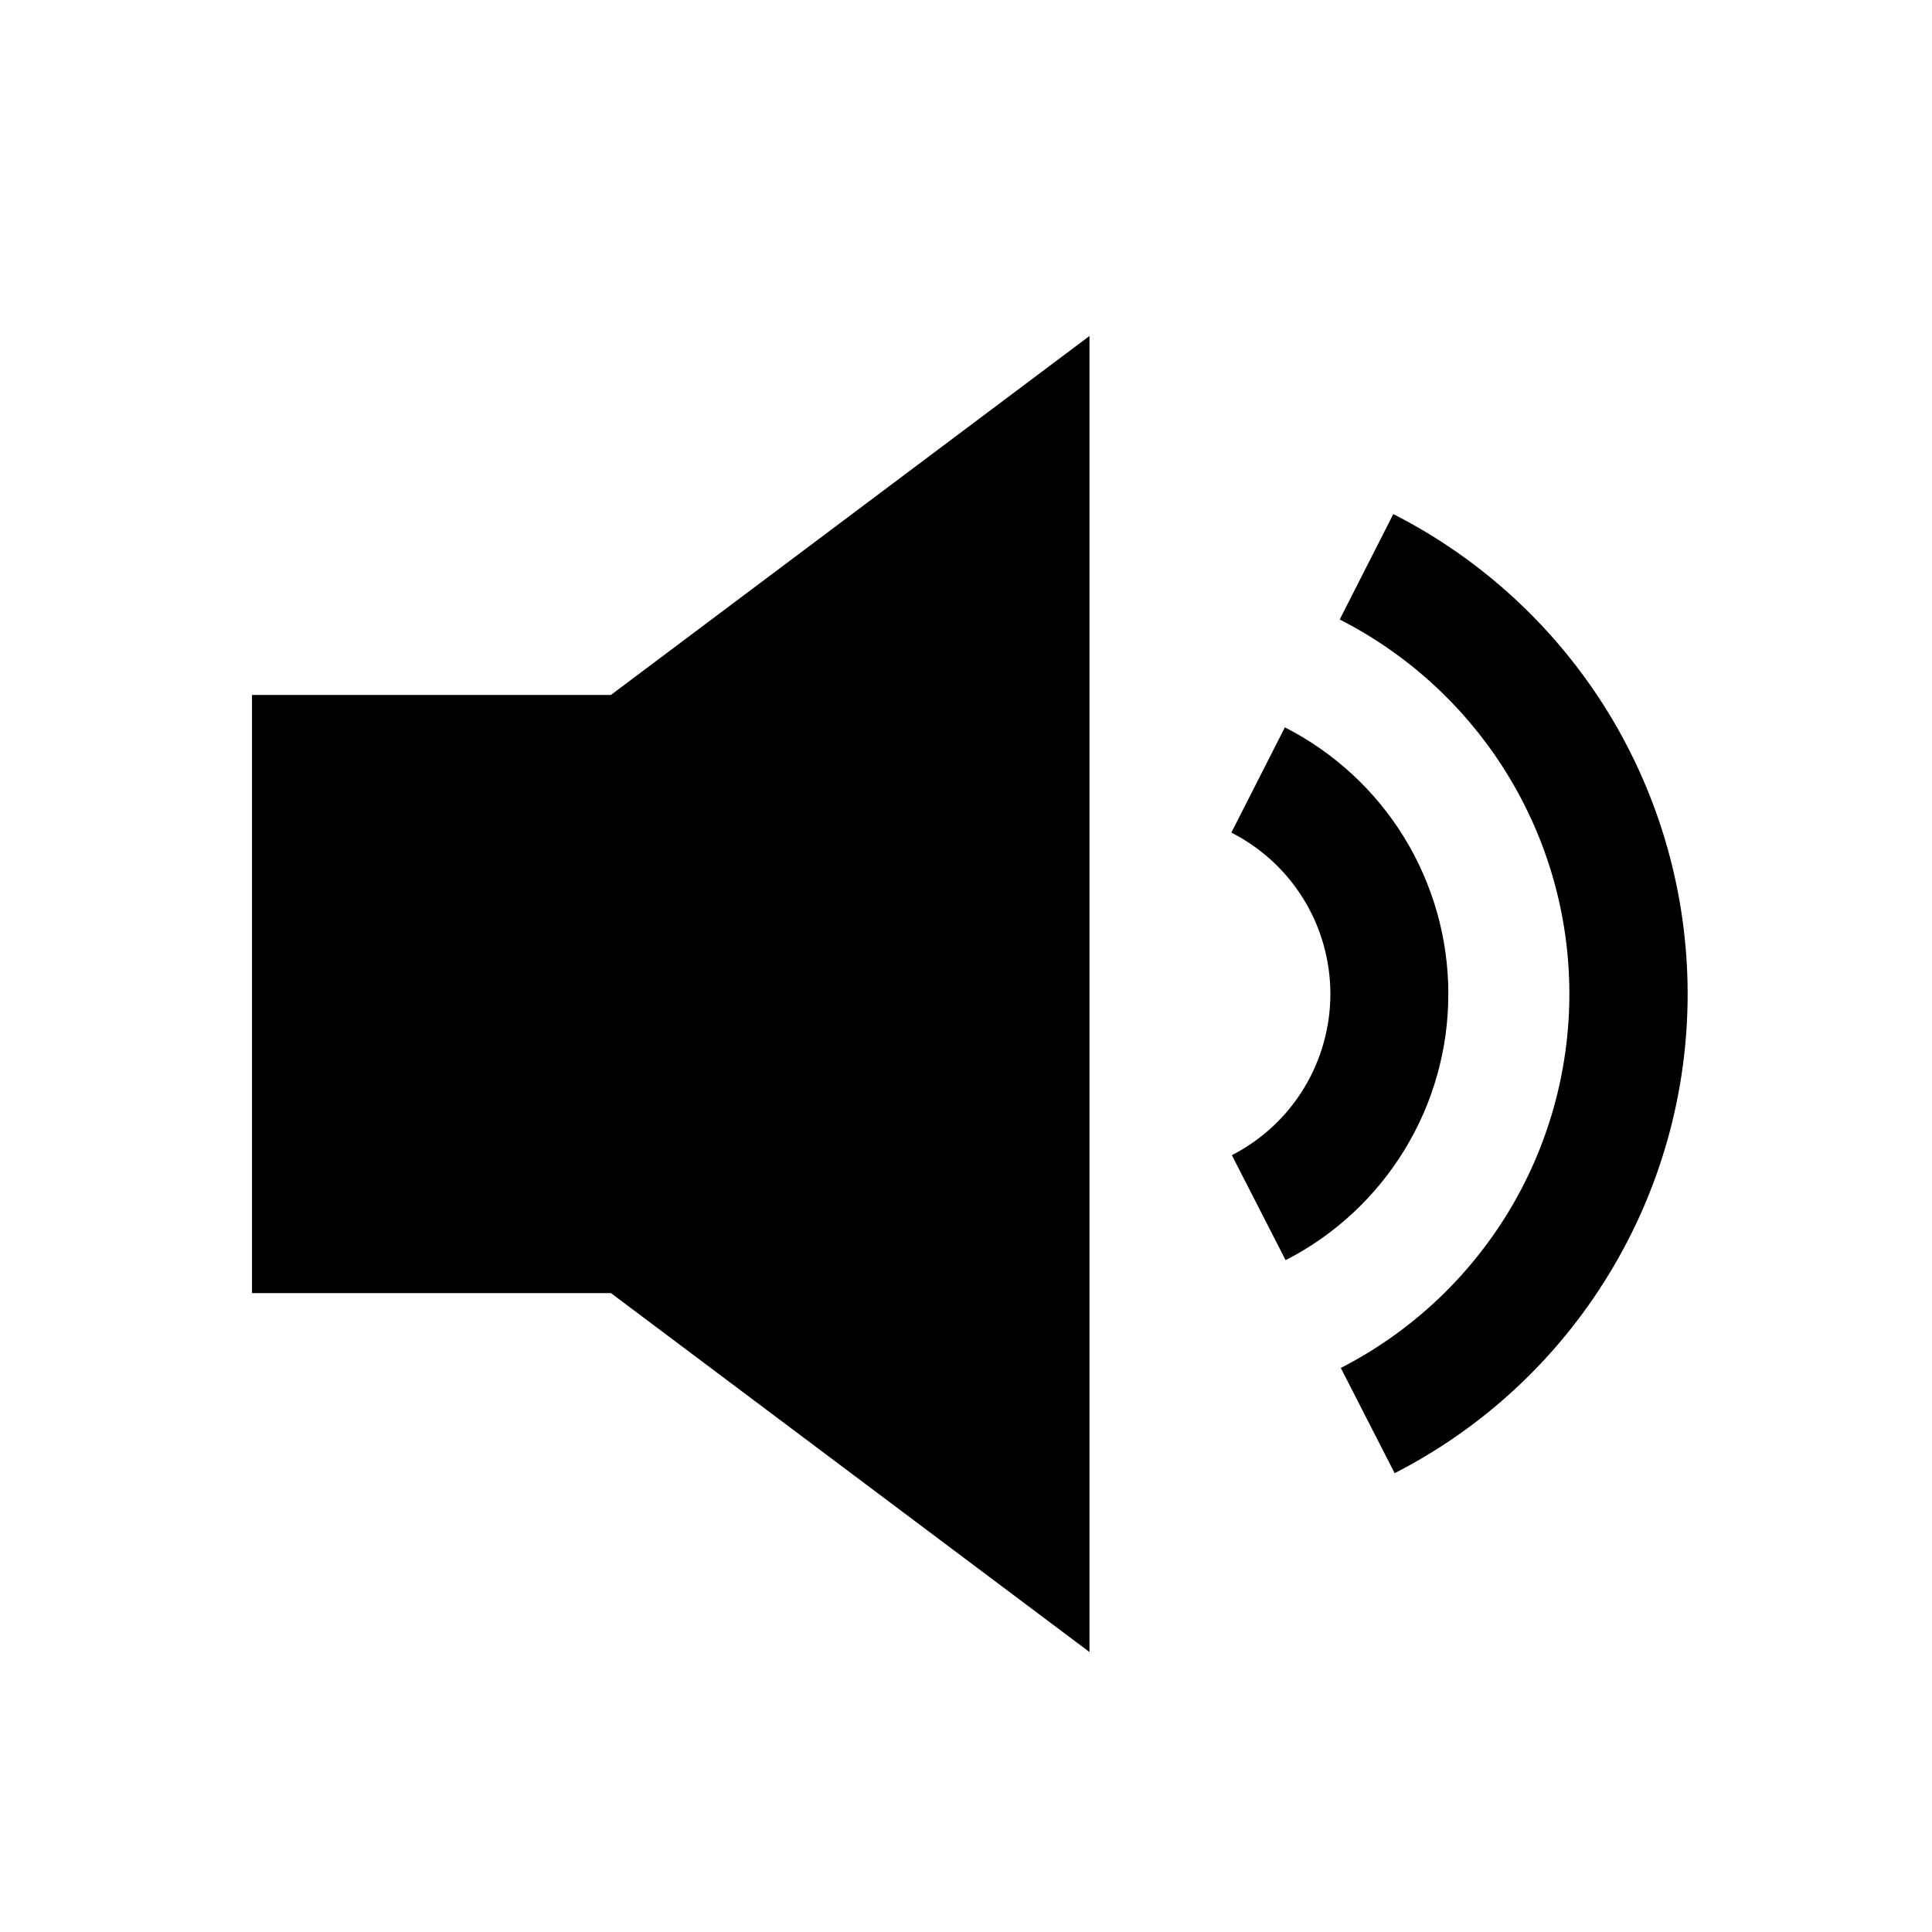
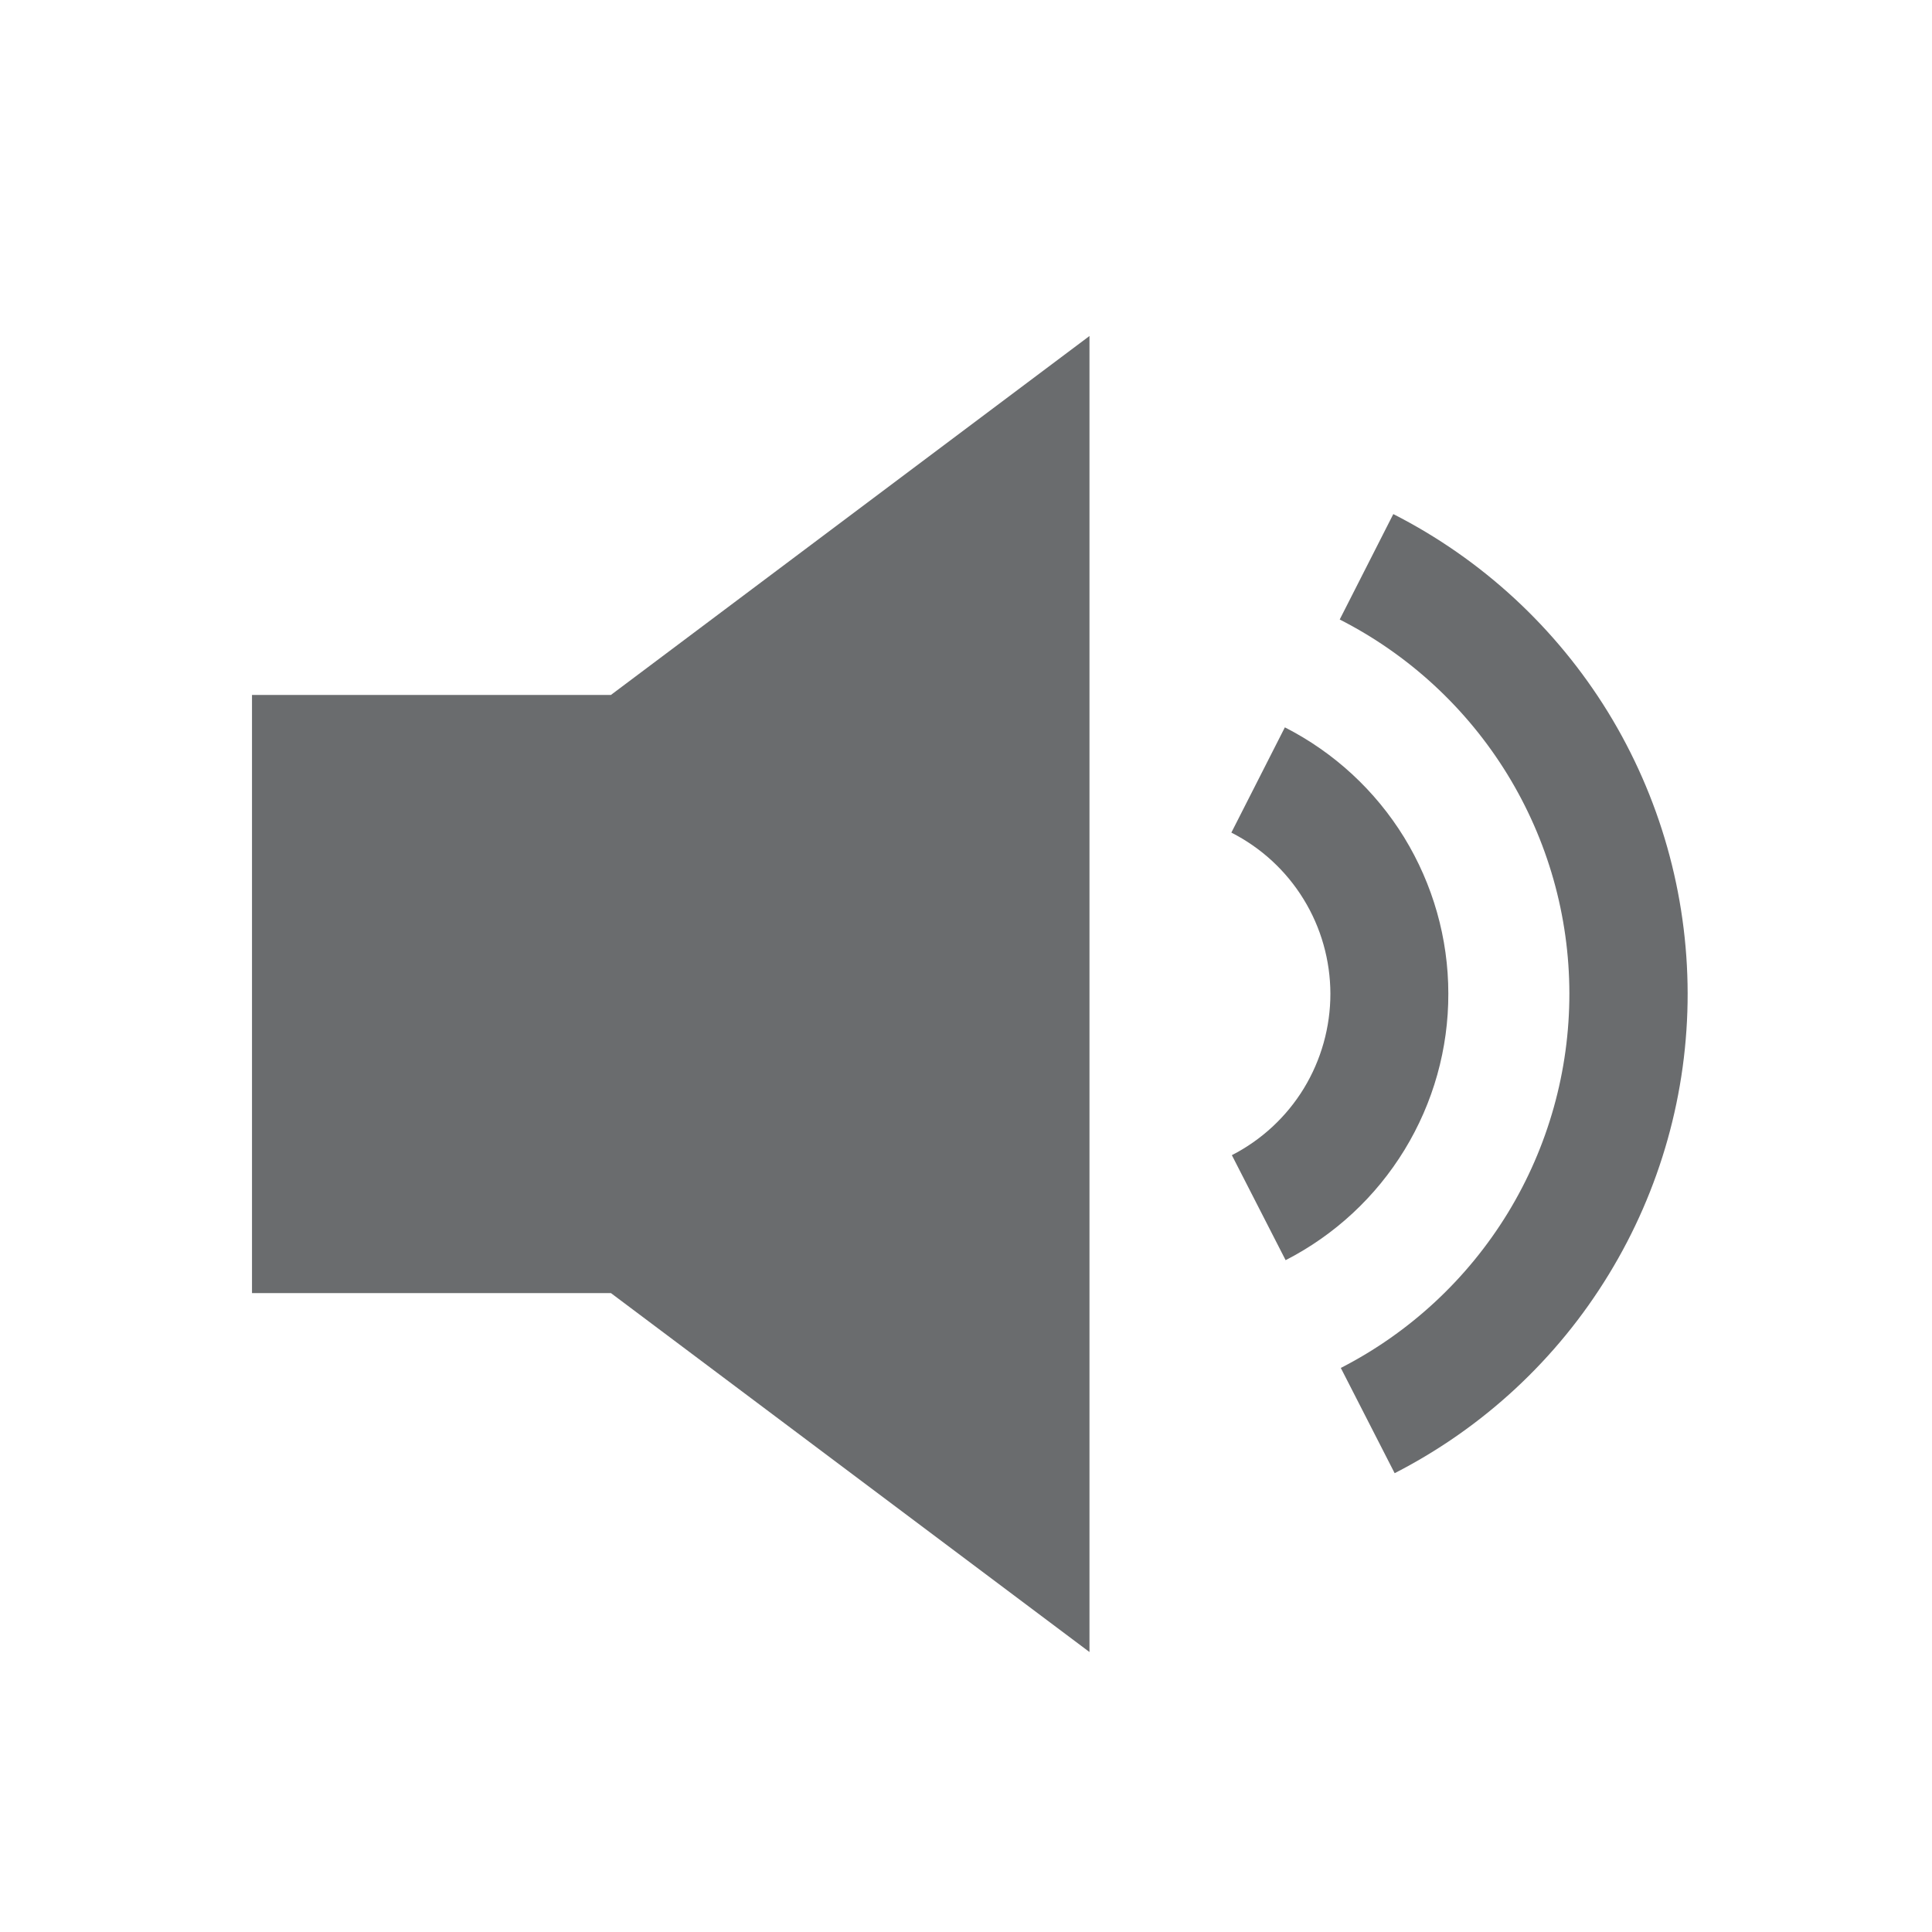
<svg xmlns="http://www.w3.org/2000/svg" width="23" height="23" viewBox="0 0 23 23" fill="none">
-   <path d="M12.97 19.667V4L7.273 8.273H3V15.394H7.273L12.97 19.667Z" fill="black" />
-   <path d="M16.603 17.538C17.655 16.999 18.537 16.181 19.152 15.172C19.768 14.164 20.093 13.005 20.091 11.824C20.089 10.643 19.761 9.485 19.143 8.478C18.524 7.472 17.64 6.656 16.587 6.12L15.949 7.375C16.77 7.793 17.46 8.43 17.943 9.215C18.426 10.001 18.682 10.904 18.683 11.826C18.684 12.748 18.431 13.652 17.951 14.439C17.47 15.226 16.782 15.865 15.962 16.285L16.603 17.538Z" fill="black" />
-   <path d="M15.305 15.002C15.889 14.703 16.379 14.248 16.721 13.688C17.063 13.128 17.244 12.484 17.242 11.828C17.242 11.172 17.059 10.529 16.716 9.969C16.372 9.41 15.881 8.957 15.296 8.659L14.659 9.912C15.013 10.092 15.311 10.366 15.519 10.705C15.727 11.043 15.837 11.433 15.838 11.83C15.838 12.227 15.729 12.617 15.522 12.957C15.315 13.296 15.018 13.571 14.665 13.752L15.305 15.002Z" fill="black" />
+   <path d="M12.97 19.667V4L7.273 8.273H3V15.394H7.273L12.97 19.667Z" fill="#6A6C6E" />
+   <path d="M16.603 17.538C17.655 16.999 18.537 16.181 19.152 15.172C19.768 14.164 20.093 13.005 20.091 11.824C20.089 10.643 19.761 9.485 19.143 8.478C18.524 7.472 17.64 6.656 16.587 6.12L15.949 7.375C16.77 7.793 17.46 8.43 17.943 9.215C18.426 10.001 18.682 10.904 18.683 11.826C18.684 12.748 18.431 13.652 17.951 14.439C17.47 15.226 16.782 15.865 15.962 16.285L16.603 17.538Z" fill="#6A6C6E" />
+   <path d="M15.305 15.002C15.889 14.703 16.379 14.248 16.721 13.688C17.063 13.128 17.244 12.484 17.242 11.828C17.242 11.172 17.059 10.529 16.716 9.969C16.372 9.41 15.881 8.957 15.296 8.659L14.659 9.912C15.013 10.092 15.311 10.366 15.519 10.705C15.727 11.043 15.837 11.433 15.838 11.83C15.838 12.227 15.729 12.617 15.522 12.957C15.315 13.296 15.018 13.571 14.665 13.752L15.305 15.002Z" fill="#6A6C6E" />
</svg>
